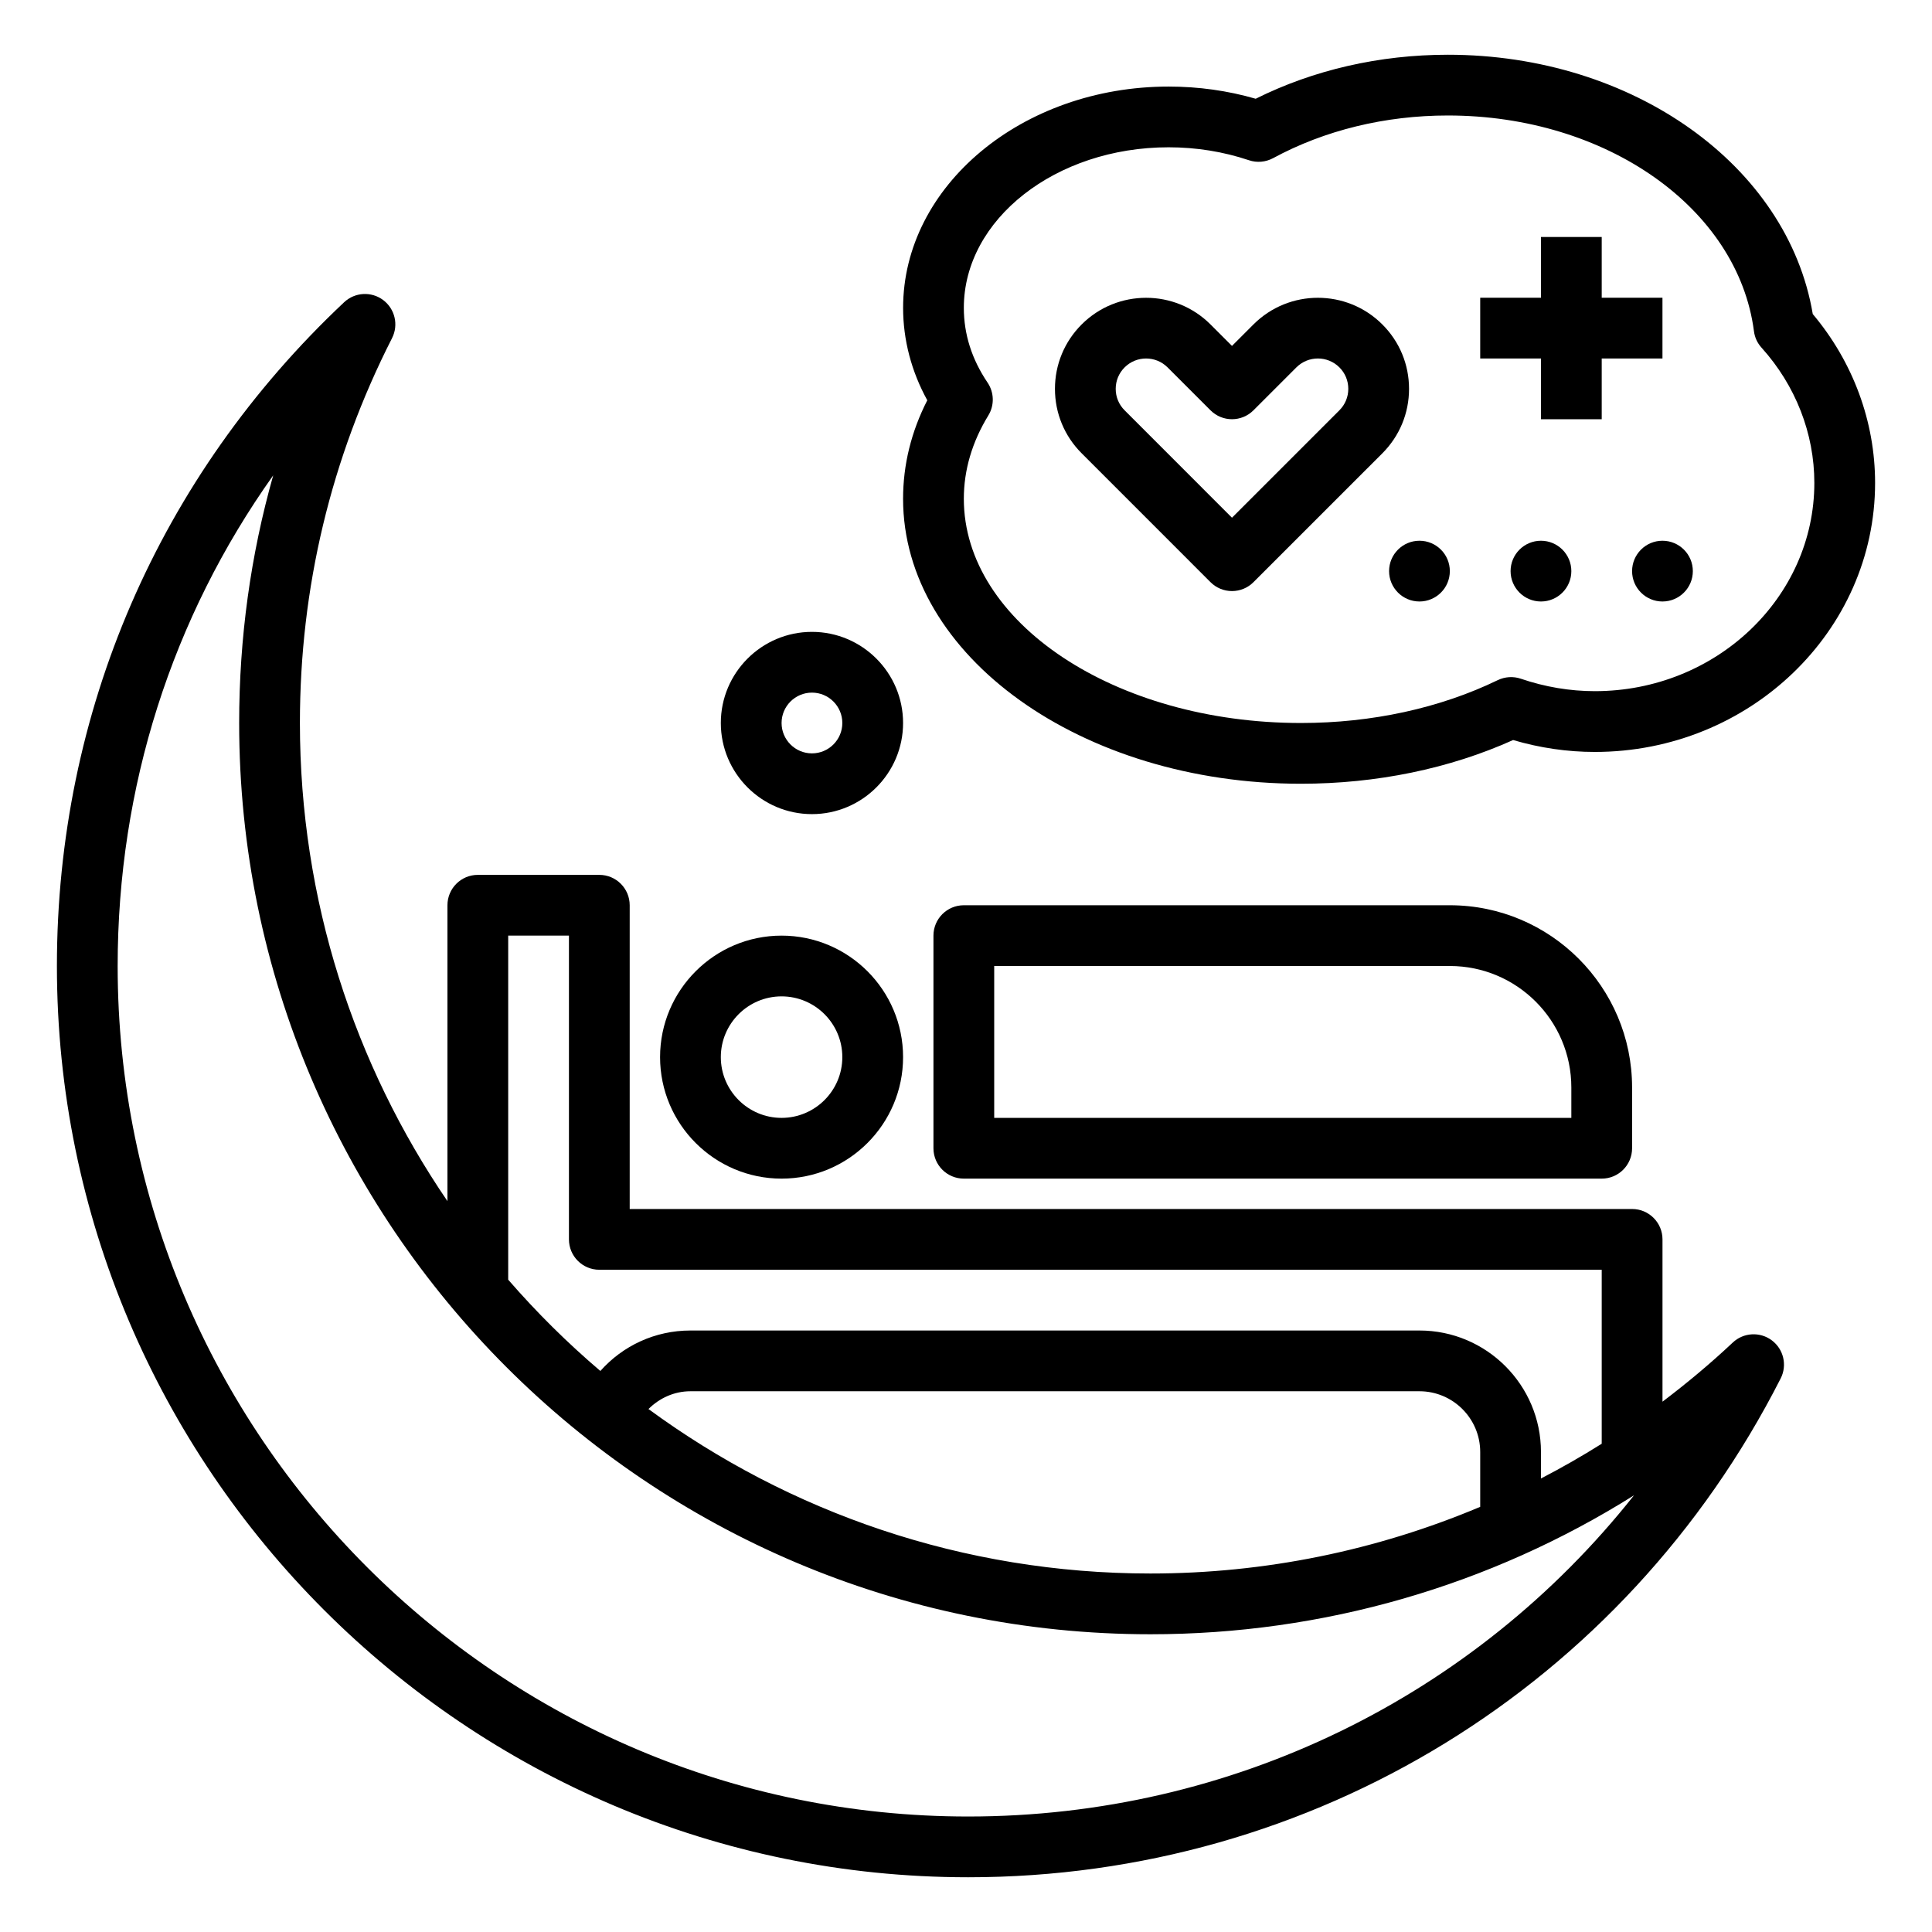
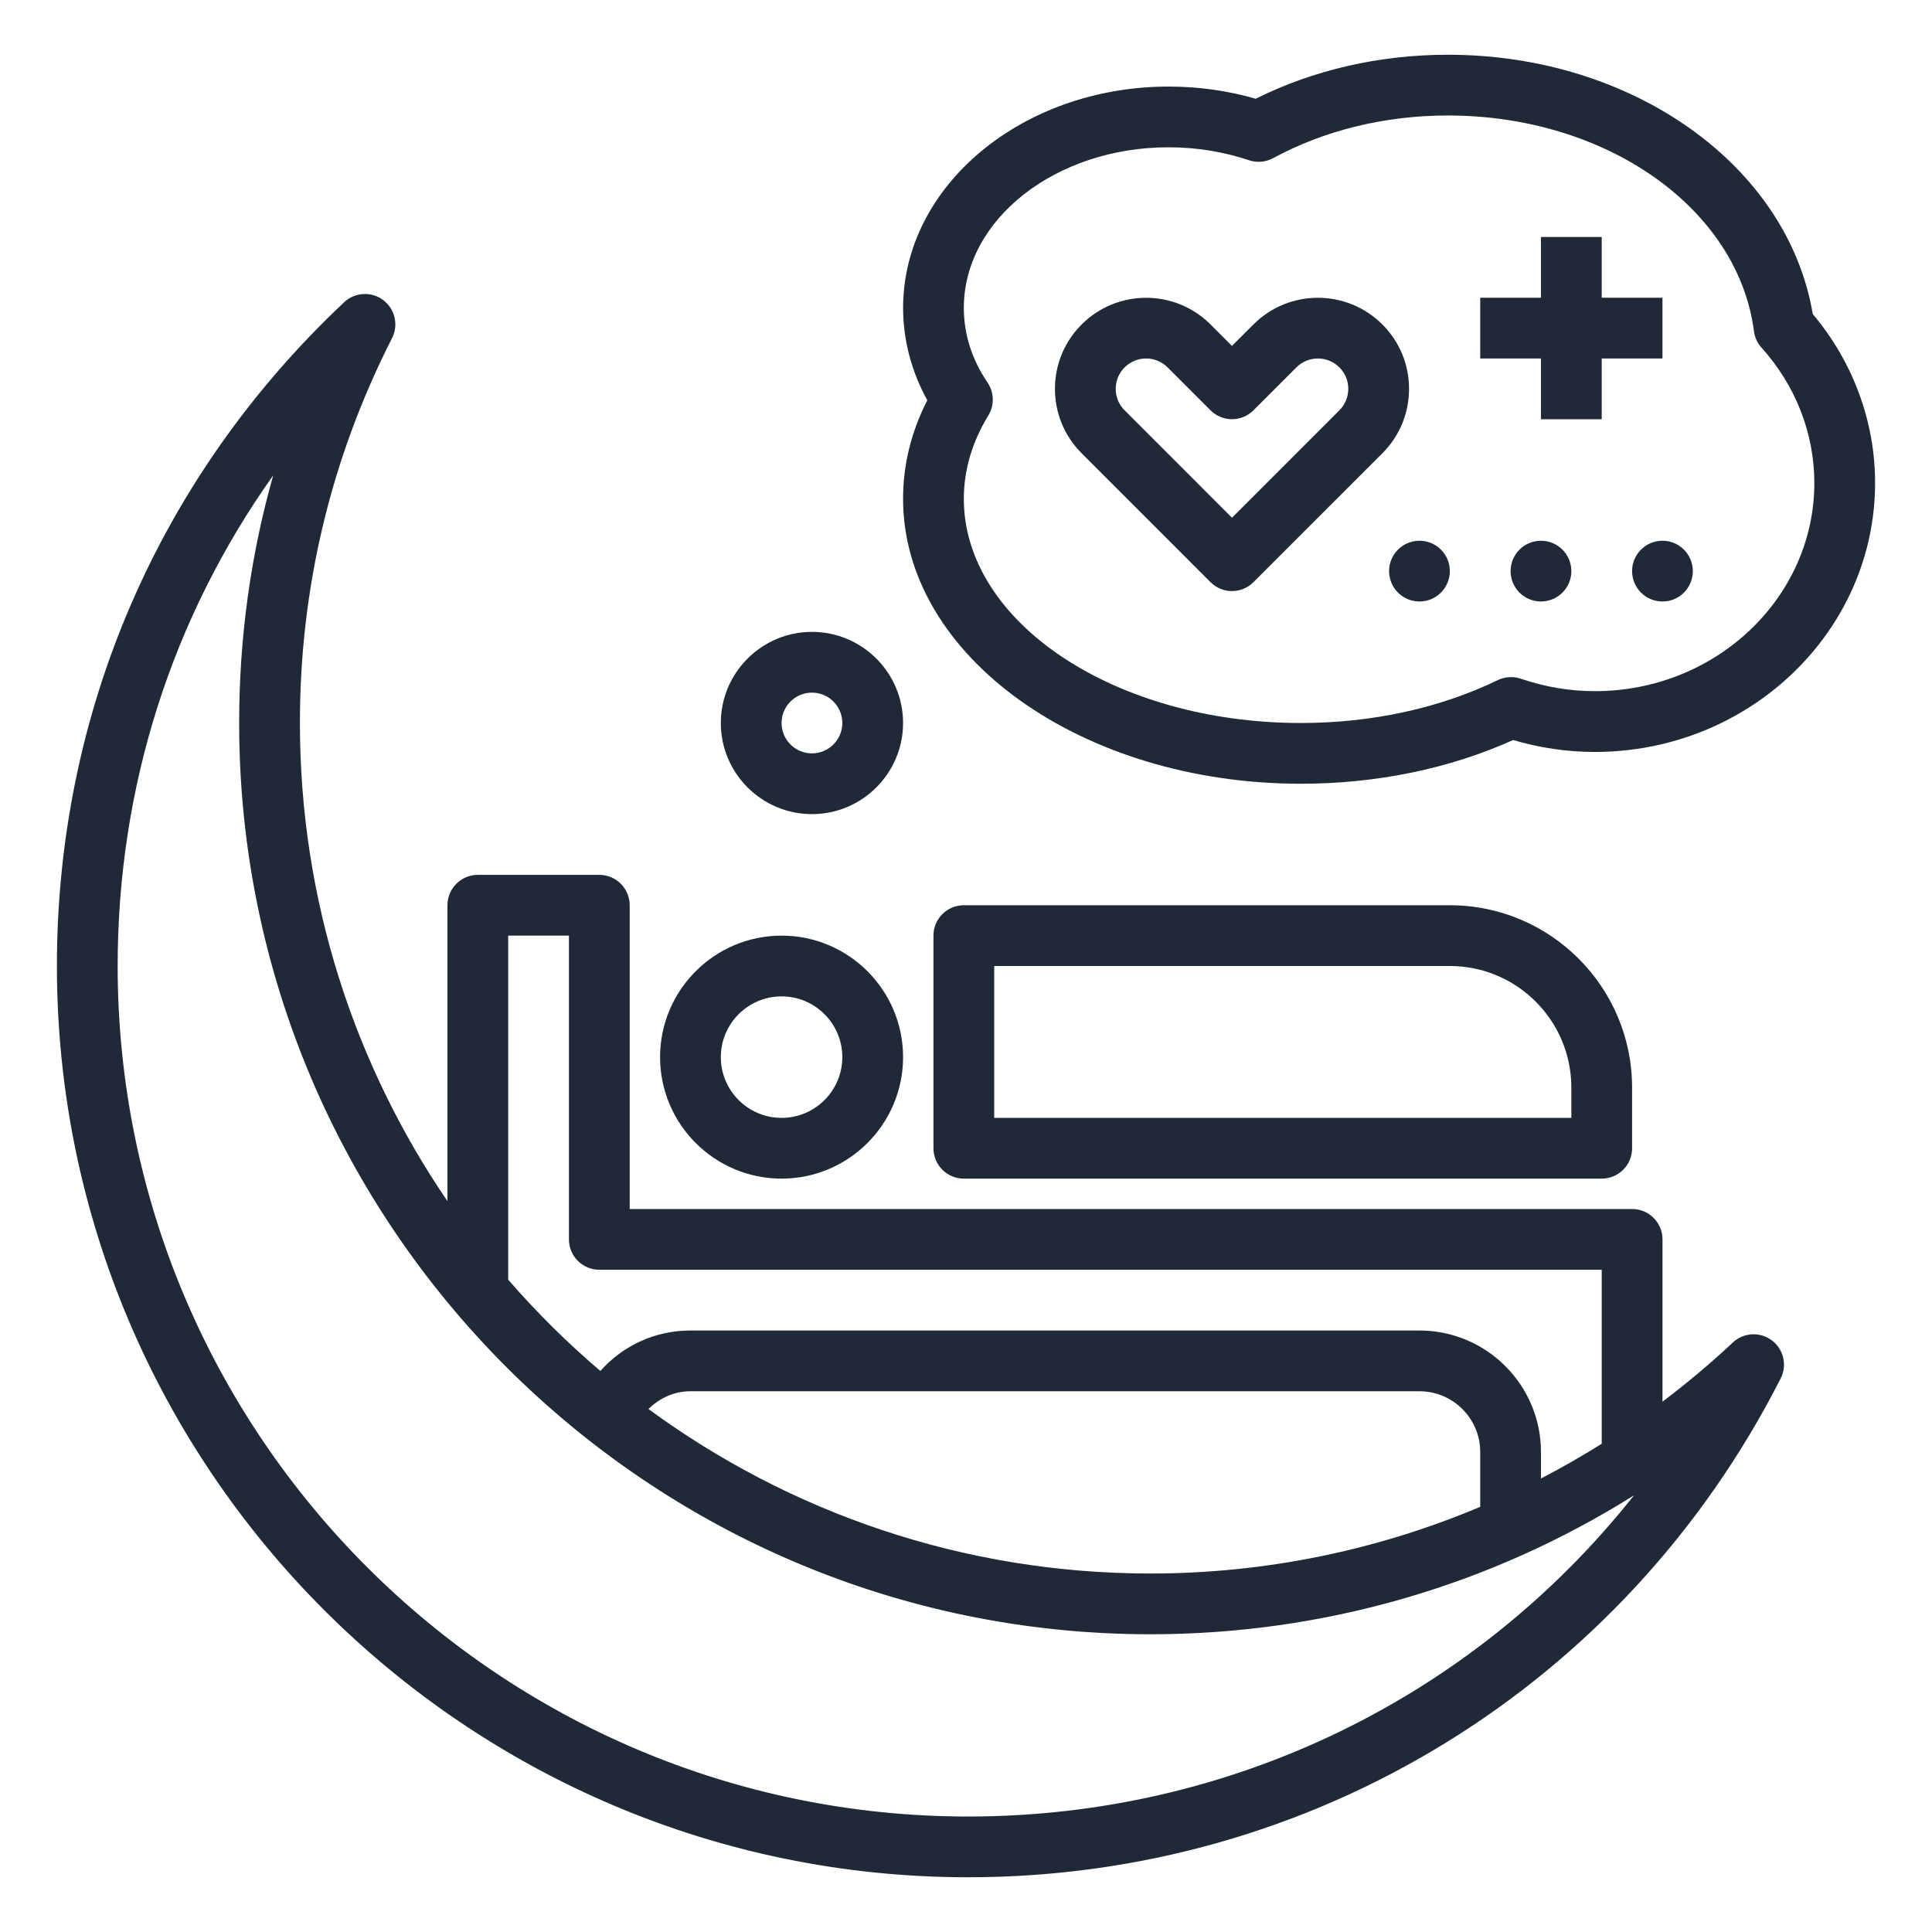
<svg xmlns="http://www.w3.org/2000/svg" version="1.1" x="0px" y="0px" viewBox="0 0 500 500" xml:space="preserve" id="svg26" width="500" height="500">
  <defs id="defs30" />
-   <g id="g867" transform="matrix(7.861143,0,0,7.861143,-2.118648,-1.556576)">
-     <path d="m 43.097,26 c 2.488,0 4.895,-0.497 6.986,-1.439 0.883,0.26 1.786,0.392 2.691,0.392 C 57.861,24.953 62,20.98 62,16.096 62,14.074 61.273,12.112 59.948,10.537 59.126,5.648 54.027,2 47.936,2 45.688,2 43.51,2.5 41.609,3.449 40.687,3.182 39.724,3.048 38.743,3.048 c -4.82,0 -8.742,3.269 -8.742,7.286 0,1.052 0.273,2.092 0.796,3.042 C 30.268,14.41 30,15.499 30,16.619 30,21.792 35.875,26 43.097,26 Z M 32.781,12.793 C 32.263,12.027 32,11.2 32,10.333 c 0,-2.915 3.024,-5.286 6.742,-5.286 0.913,0 1.802,0.144 2.644,0.426 0.262,0.089 0.55,0.063 0.795,-0.068 C 43.878,4.486 45.868,4 47.936,4 c 5.217,0 9.549,3.053 10.076,7.102 0.025,0.202 0.112,0.39 0.249,0.541 1.121,1.243 1.739,2.824 1.739,4.452 0,3.781 -3.241,6.857 -7.226,6.857 -0.82,0 -1.641,-0.138 -2.438,-0.41 -0.247,-0.084 -0.521,-0.067 -0.758,0.047 C 47.672,23.512 45.431,24 43.097,24 36.978,24 32,20.689 32,16.619 c 0,-0.945 0.271,-1.868 0.807,-2.744 0.204,-0.334 0.194,-0.757 -0.026,-1.082 z" id="path2" />
-     <path d="m 26,39 c 2.206,0 4,-1.794 4,-4 0,-2.206 -1.794,-4 -4,-4 -2.206,0 -4,1.794 -4,4 0,2.206 1.794,4 4,4 z m 0,-6 c 1.103,0 2,0.897 2,2 0,1.103 -0.897,2 -2,2 -1.103,0 -2,-0.897 -2,-2 0,-1.103 0.897,-2 2,-2 z" id="path4" />
-     <path d="M 48,30 H 32 c -0.553,0 -1,0.448 -1,1 v 7 c 0,0.552 0.447,1 1,1 h 21 c 0.553,0 1,-0.448 1,-1 v -2 c 0,-3.309 -2.691,-6 -6,-6 z m 4,7 H 33 v -5 h 15 c 2.206,0 4,1.794 4,4 z" id="path6" />
-     <path d="m 32.143,62 c 11.348,0 21.598,-6.293 26.749,-16.423 0.22,-0.433 0.097,-0.962 -0.292,-1.253 -0.388,-0.291 -0.931,-0.261 -1.285,0.072 -0.74,0.696 -1.514,1.341 -2.314,1.947 V 41 c 0,-0.552 -0.447,-1 -1,-1 H 21 V 30 c 0,-0.552 -0.447,-1 -1,-1 h -4 c -0.553,0 -1,0.448 -1,1 v 9.741 C 11.937,35.252 10.143,29.832 10.143,24 c 0,-4.451 1.021,-8.714 3.033,-12.67 0.22,-0.434 0.097,-0.962 -0.292,-1.254 C 12.496,9.785 11.953,9.815 11.599,10.148 5.501,15.882 2.143,23.643 2.143,32 c 0,16.542 13.458,30 30,30 z M 17,31 h 2 v 10 c 0,0.552 0.447,1 1,1 h 33 v 5.728 c -0.652,0.41 -1.319,0.791 -2,1.144 V 48 c 0,-2.206 -1.794,-4 -4,-4 H 23 c -1.167,0 -2.227,0.501 -2.966,1.332 -1.086,-0.924 -2.1,-1.929 -3.034,-3.005 z m 32,17 v 1.805 C 45.598,51.239 41.919,52 38.143,52 31.966,52 26.254,49.986 21.618,46.585 21.98,46.226 22.462,46 23,46 h 24 c 1.103,0 2,0.897 2,2 z M 9.264,15.848 C 8.519,18.479 8.143,21.205 8.143,24 c 0,16.542 13.458,30 30,30 5.692,0 11.183,-1.598 15.92,-4.574 C 48.814,56.054 40.822,60 32.143,60 c -15.439,0 -28,-12.561 -28,-28 0,-5.894 1.79,-11.47 5.121,-16.152 z" id="path8" />
-     <polygon points="51,10 49,10 49,12 51,12 51,14 53,14 53,12 55,12 55,10 53,10 53,8 51,8 " id="polygon10" />
-     <path d="m 40.121,19.364 c 0.188,0.188 0.441,0.293 0.707,0.293 0.266,0 0.52,-0.105 0.707,-0.293 l 4.243,-4.242 c 0.566,-0.567 0.879,-1.32 0.879,-2.122 0,-0.802 -0.312,-1.555 -0.879,-2.121 -1.169,-1.169 -3.072,-1.171 -4.243,0 l -0.707,0.707 -0.707,-0.707 c -1.17,-1.17 -3.072,-1.169 -4.242,0 C 35.312,11.445 35,12.199 35,13 c 0,0.801 0.312,1.555 0.879,2.121 z M 37.293,12.293 C 37.488,12.098 37.744,12 38,12 c 0.256,0 0.512,0.098 0.707,0.292 l 1.414,1.414 c 0.391,0.391 1.023,0.391 1.414,0 l 1.414,-1.414 c 0.392,-0.39 1.025,-0.389 1.415,0 0.189,0.188 0.293,0.439 0.293,0.707 0,0.268 -0.104,0.518 -0.293,0.707 l -3.536,3.536 -3.535,-3.536 C 37.104,13.518 37,13.267 37,13 c 0,-0.267 0.104,-0.518 0.293,-0.707 z" id="path12" />
-     <path d="m 47,20 v 0 c 0.552,0 1,-0.448 1,-1 v 0 c 0,-0.552 -0.448,-1 -1,-1 v 0 c -0.552,0 -1,0.448 -1,1 v 0 c 0,0.552 0.448,1 1,1 z" id="path14" />
-     <path d="m 51,20 v 0 c 0.552,0 1,-0.448 1,-1 v 0 c 0,-0.552 -0.448,-1 -1,-1 v 0 c -0.552,0 -1,0.448 -1,1 v 0 c 0,0.552 0.448,1 1,1 z" id="path16" />
-     <path d="m 55,20 v 0 c 0.552,0 1,-0.448 1,-1 v 0 c 0,-0.552 -0.448,-1 -1,-1 v 0 c -0.552,0 -1,0.448 -1,1 v 0 c 0,0.552 0.448,1 1,1 z" id="path18" />
-     <path d="m 27,27 c 1.654,0 3,-1.346 3,-3 0,-1.654 -1.346,-3 -3,-3 -1.654,0 -3,1.346 -3,3 0,1.654 1.346,3 3,3 z m 0,-4 c 0.552,0 1,0.449 1,1 0,0.551 -0.448,1 -1,1 -0.552,0 -1,-0.449 -1,-1 0,-0.551 0.448,-1 1,-1 z" id="path20" />
+   <g id="g867" transform="matrix(7.861143,0,0,7.861143,-2.118648,-1.556576)" style="fill:#1f2937;fill-opacity:1">
+     <path d="m 43.097,26 c 2.488,0 4.895,-0.497 6.986,-1.439 0.883,0.26 1.786,0.392 2.691,0.392 C 57.861,24.953 62,20.98 62,16.096 62,14.074 61.273,12.112 59.948,10.537 59.126,5.648 54.027,2 47.936,2 45.688,2 43.51,2.5 41.609,3.449 40.687,3.182 39.724,3.048 38.743,3.048 c -4.82,0 -8.742,3.269 -8.742,7.286 0,1.052 0.273,2.092 0.796,3.042 C 30.268,14.41 30,15.499 30,16.619 30,21.792 35.875,26 43.097,26 Z M 32.781,12.793 C 32.263,12.027 32,11.2 32,10.333 c 0,-2.915 3.024,-5.286 6.742,-5.286 0.913,0 1.802,0.144 2.644,0.426 0.262,0.089 0.55,0.063 0.795,-0.068 C 43.878,4.486 45.868,4 47.936,4 c 5.217,0 9.549,3.053 10.076,7.102 0.025,0.202 0.112,0.39 0.249,0.541 1.121,1.243 1.739,2.824 1.739,4.452 0,3.781 -3.241,6.857 -7.226,6.857 -0.82,0 -1.641,-0.138 -2.438,-0.41 -0.247,-0.084 -0.521,-0.067 -0.758,0.047 C 47.672,23.512 45.431,24 43.097,24 36.978,24 32,20.689 32,16.619 c 0,-0.945 0.271,-1.868 0.807,-2.744 0.204,-0.334 0.194,-0.757 -0.026,-1.082 z" id="path2" style="fill:#1f2937;fill-opacity:1" />
+     <path d="m 26,39 c 2.206,0 4,-1.794 4,-4 0,-2.206 -1.794,-4 -4,-4 -2.206,0 -4,1.794 -4,4 0,2.206 1.794,4 4,4 z m 0,-6 c 1.103,0 2,0.897 2,2 0,1.103 -0.897,2 -2,2 -1.103,0 -2,-0.897 -2,-2 0,-1.103 0.897,-2 2,-2 z" id="path4" style="fill:#1f2937;fill-opacity:1" />
+     <path d="M 48,30 H 32 c -0.553,0 -1,0.448 -1,1 v 7 c 0,0.552 0.447,1 1,1 h 21 c 0.553,0 1,-0.448 1,-1 v -2 c 0,-3.309 -2.691,-6 -6,-6 z m 4,7 H 33 v -5 h 15 c 2.206,0 4,1.794 4,4 z" id="path6" style="fill:#1f2937;fill-opacity:1" />
+     <path d="m 32.143,62 c 11.348,0 21.598,-6.293 26.749,-16.423 0.22,-0.433 0.097,-0.962 -0.292,-1.253 -0.388,-0.291 -0.931,-0.261 -1.285,0.072 -0.74,0.696 -1.514,1.341 -2.314,1.947 V 41 c 0,-0.552 -0.447,-1 -1,-1 H 21 V 30 c 0,-0.552 -0.447,-1 -1,-1 h -4 c -0.553,0 -1,0.448 -1,1 v 9.741 C 11.937,35.252 10.143,29.832 10.143,24 c 0,-4.451 1.021,-8.714 3.033,-12.67 0.22,-0.434 0.097,-0.962 -0.292,-1.254 C 12.496,9.785 11.953,9.815 11.599,10.148 5.501,15.882 2.143,23.643 2.143,32 c 0,16.542 13.458,30 30,30 z M 17,31 h 2 v 10 c 0,0.552 0.447,1 1,1 h 33 v 5.728 c -0.652,0.41 -1.319,0.791 -2,1.144 V 48 c 0,-2.206 -1.794,-4 -4,-4 H 23 c -1.167,0 -2.227,0.501 -2.966,1.332 -1.086,-0.924 -2.1,-1.929 -3.034,-3.005 z m 32,17 v 1.805 C 45.598,51.239 41.919,52 38.143,52 31.966,52 26.254,49.986 21.618,46.585 21.98,46.226 22.462,46 23,46 h 24 c 1.103,0 2,0.897 2,2 z M 9.264,15.848 C 8.519,18.479 8.143,21.205 8.143,24 c 0,16.542 13.458,30 30,30 5.692,0 11.183,-1.598 15.92,-4.574 C 48.814,56.054 40.822,60 32.143,60 c -15.439,0 -28,-12.561 -28,-28 0,-5.894 1.79,-11.47 5.121,-16.152 z" id="path8" style="fill:#1f2937;fill-opacity:1" />
+     <polygon points="51,10 49,10 49,12 51,12 51,14 53,14 53,12 55,12 55,10 53,10 53,8 51,8 " id="polygon10" style="fill:#1f2937;fill-opacity:1" />
+     <path d="m 40.121,19.364 c 0.188,0.188 0.441,0.293 0.707,0.293 0.266,0 0.52,-0.105 0.707,-0.293 l 4.243,-4.242 c 0.566,-0.567 0.879,-1.32 0.879,-2.122 0,-0.802 -0.312,-1.555 -0.879,-2.121 -1.169,-1.169 -3.072,-1.171 -4.243,0 l -0.707,0.707 -0.707,-0.707 c -1.17,-1.17 -3.072,-1.169 -4.242,0 C 35.312,11.445 35,12.199 35,13 c 0,0.801 0.312,1.555 0.879,2.121 z M 37.293,12.293 C 37.488,12.098 37.744,12 38,12 c 0.256,0 0.512,0.098 0.707,0.292 l 1.414,1.414 c 0.391,0.391 1.023,0.391 1.414,0 l 1.414,-1.414 c 0.392,-0.39 1.025,-0.389 1.415,0 0.189,0.188 0.293,0.439 0.293,0.707 0,0.268 -0.104,0.518 -0.293,0.707 l -3.536,3.536 -3.535,-3.536 C 37.104,13.518 37,13.267 37,13 c 0,-0.267 0.104,-0.518 0.293,-0.707 z" id="path12" style="fill:#1f2937;fill-opacity:1" />
+     <path d="m 47,20 v 0 c 0.552,0 1,-0.448 1,-1 v 0 c 0,-0.552 -0.448,-1 -1,-1 v 0 c -0.552,0 -1,0.448 -1,1 v 0 c 0,0.552 0.448,1 1,1 z" id="path14" style="fill:#1f2937;fill-opacity:1" />
+     <path d="m 51,20 v 0 c 0.552,0 1,-0.448 1,-1 v 0 c 0,-0.552 -0.448,-1 -1,-1 v 0 c -0.552,0 -1,0.448 -1,1 v 0 c 0,0.552 0.448,1 1,1 z" id="path16" style="fill:#1f2937;fill-opacity:1" />
+     <path d="m 55,20 v 0 c 0.552,0 1,-0.448 1,-1 v 0 c 0,-0.552 -0.448,-1 -1,-1 v 0 c -0.552,0 -1,0.448 -1,1 v 0 c 0,0.552 0.448,1 1,1 z" id="path18" style="fill:#1f2937;fill-opacity:1" />
+     <path d="m 27,27 c 1.654,0 3,-1.346 3,-3 0,-1.654 -1.346,-3 -3,-3 -1.654,0 -3,1.346 -3,3 0,1.654 1.346,3 3,3 z m 0,-4 c 0.552,0 1,0.449 1,1 0,0.551 -0.448,1 -1,1 -0.552,0 -1,-0.449 -1,-1 0,-0.551 0.448,-1 1,-1 z" id="path20" style="fill:#1f2937;fill-opacity:1" />
  </g>
</svg>
